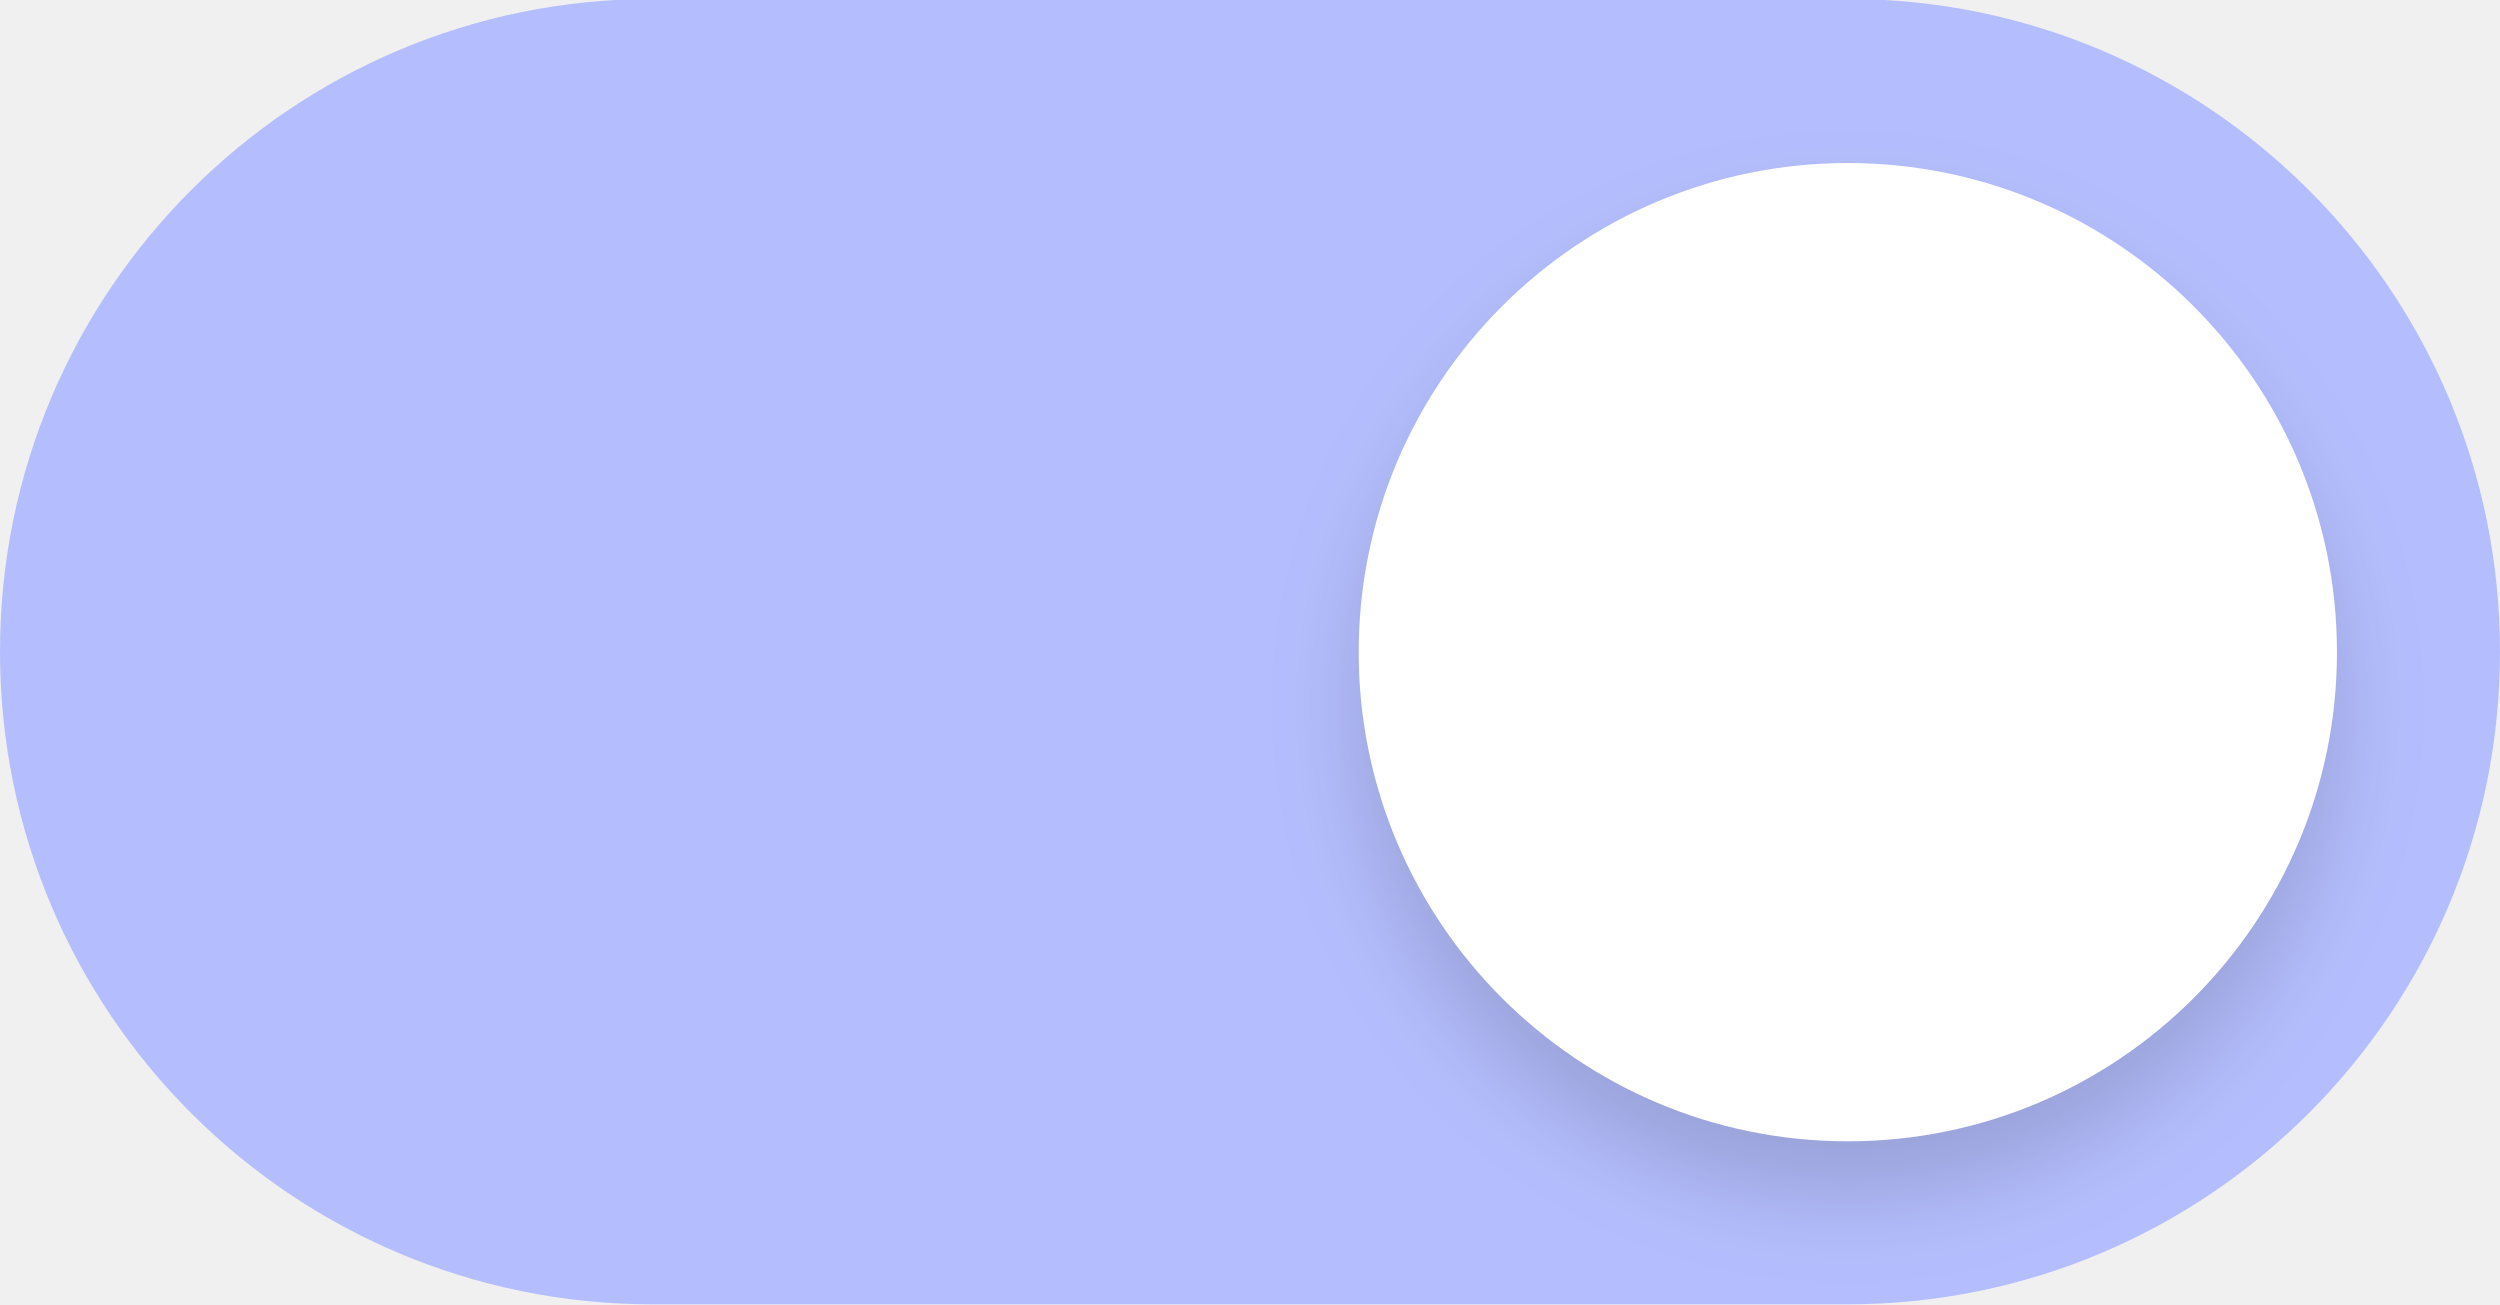
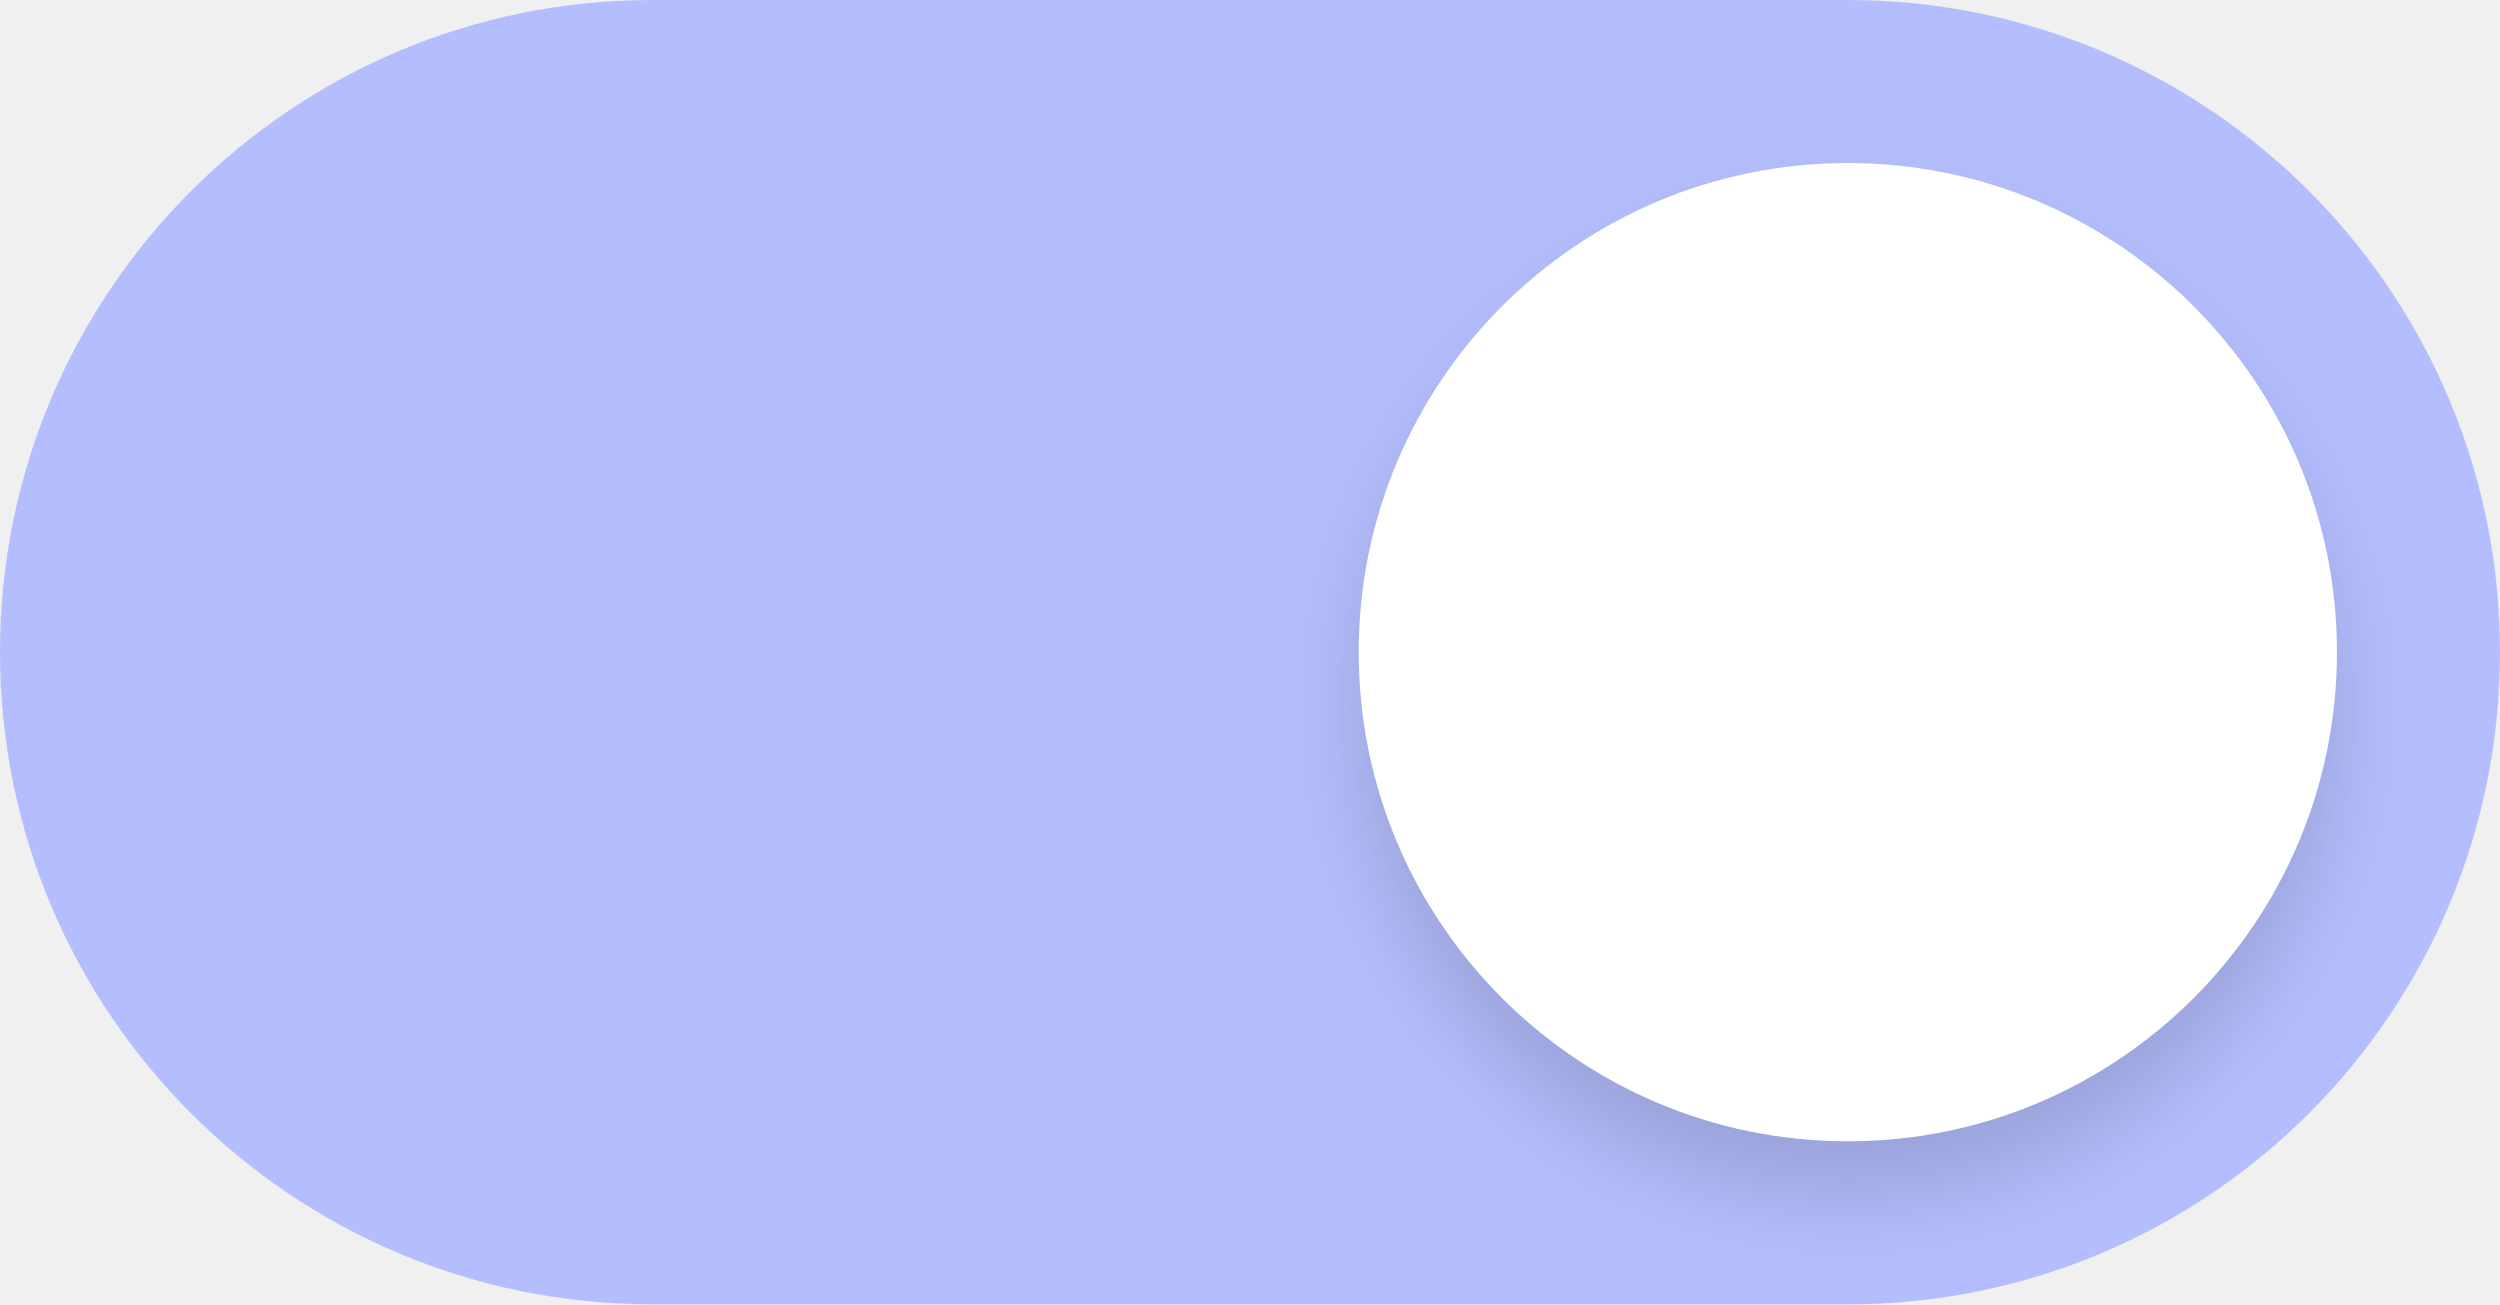
- <svg xmlns="http://www.w3.org/2000/svg" width="46" height="24" version="1.1" id="svg160">
-   <defs id="defs164">
-     <filter style="color-interpolation-filters:sRGB" id="filter898" x="-0.108" y="-0.108" width="1.216" height="1.216">
-       <feGaussianBlur stdDeviation="0.81" id="feGaussianBlur900" />
+ <svg xmlns="http://www.w3.org/2000/svg" width="46" height="24" version="1.1">
+   <defs>
+     <filter id="filter898" x="-.108" y="-.108" width="1.216" height="1.216" color-interpolation-filters="sRGB">
+       <feGaussianBlur stdDeviation="0.81" />
    </filter>
  </defs>
-   <rect x="0" y="-0.02" width="46" height="24.02" rx="12.01" ry="12.01" fill="#7287fd" stroke-width="0" style="paint-order:stroke fill markers;fill:#b4befe;fill-opacity:1" id="rect2" />
-   <circle cx="34" cy="13" r="9" fill="#ffffff" stroke-width="0" style="opacity:0.15;fill:#000000;paint-order:stroke fill markers;filter:url(#filter898)" id="circle342" />
-   <circle cx="34" cy="12" r="9" fill="#ffffff" stroke-width="0" style="paint-order:stroke fill markers" id="circle4" />
+   <rect width="46" height="24" rx="12" ry="12" fill="#b4befe" stroke-width="0" style="paint-order:stroke fill markers" />
+   <circle cx="34" cy="13" r="9" fill="#000000" filter="url(#filter898)" opacity=".15" stroke-width="0" style="paint-order:stroke fill markers" />
+   <circle cx="34" cy="12" r="9" fill="#ffffff" stroke-width="0" style="paint-order:stroke fill markers" />
</svg>
